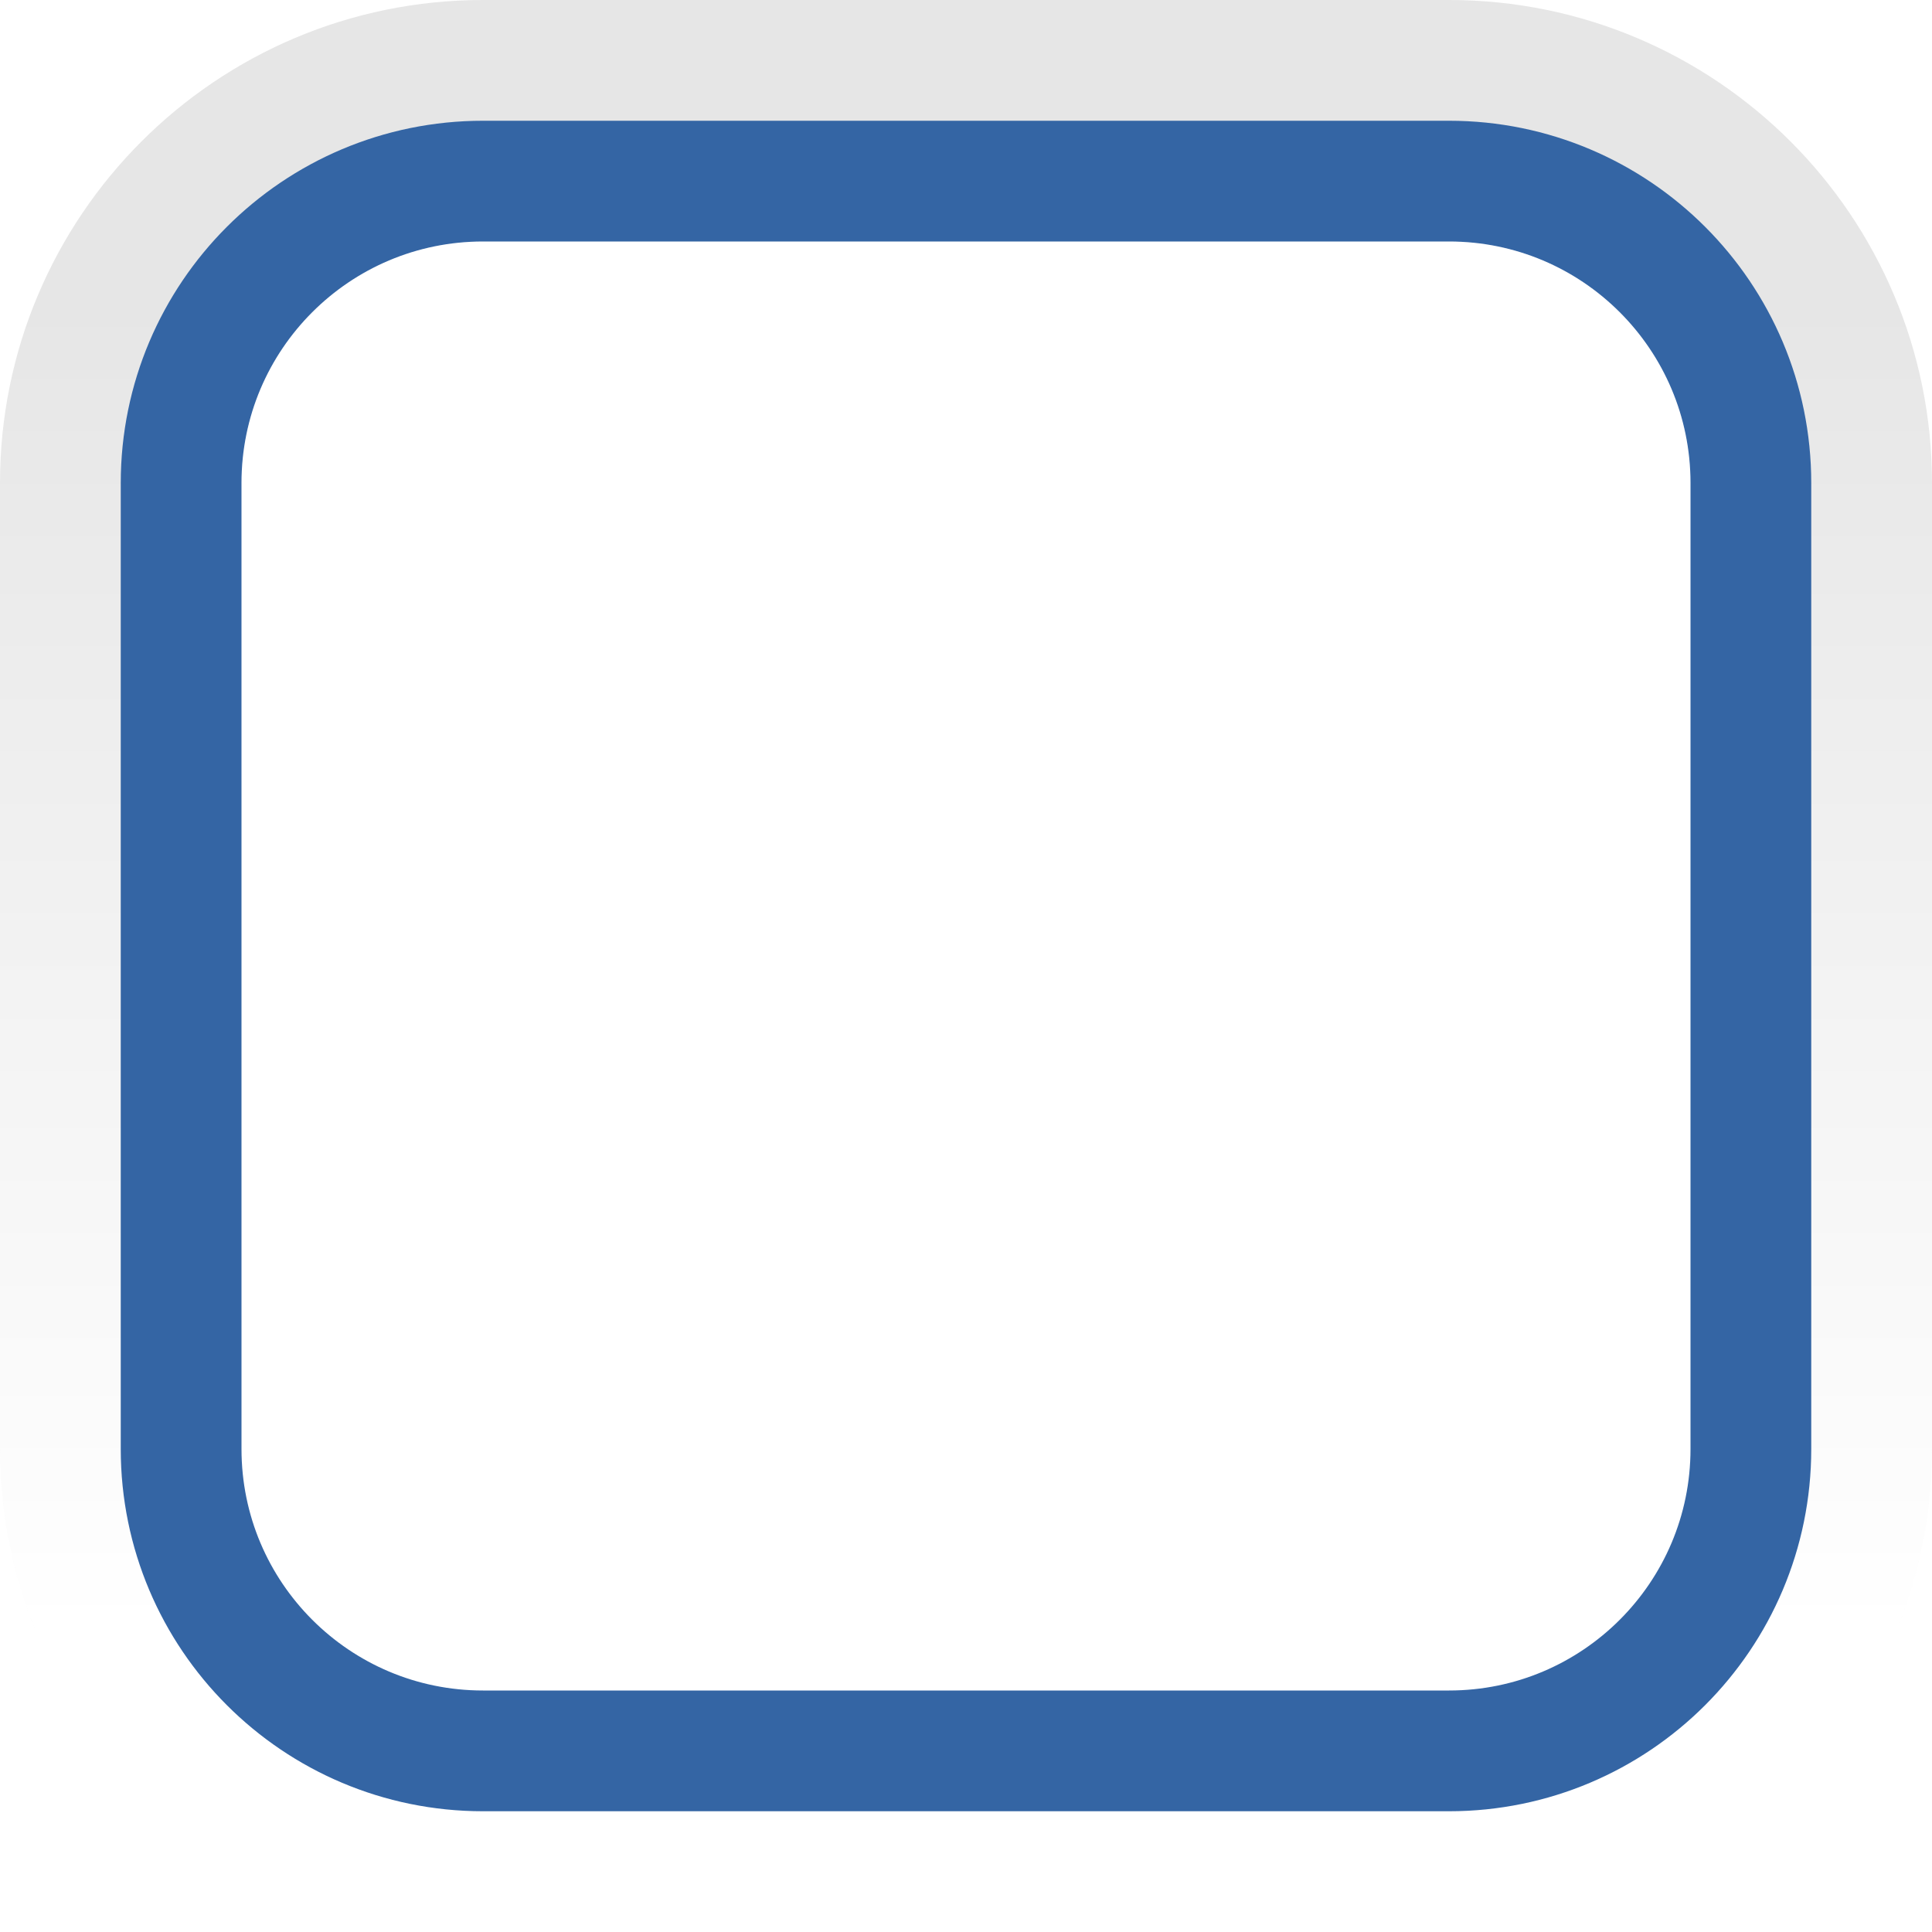
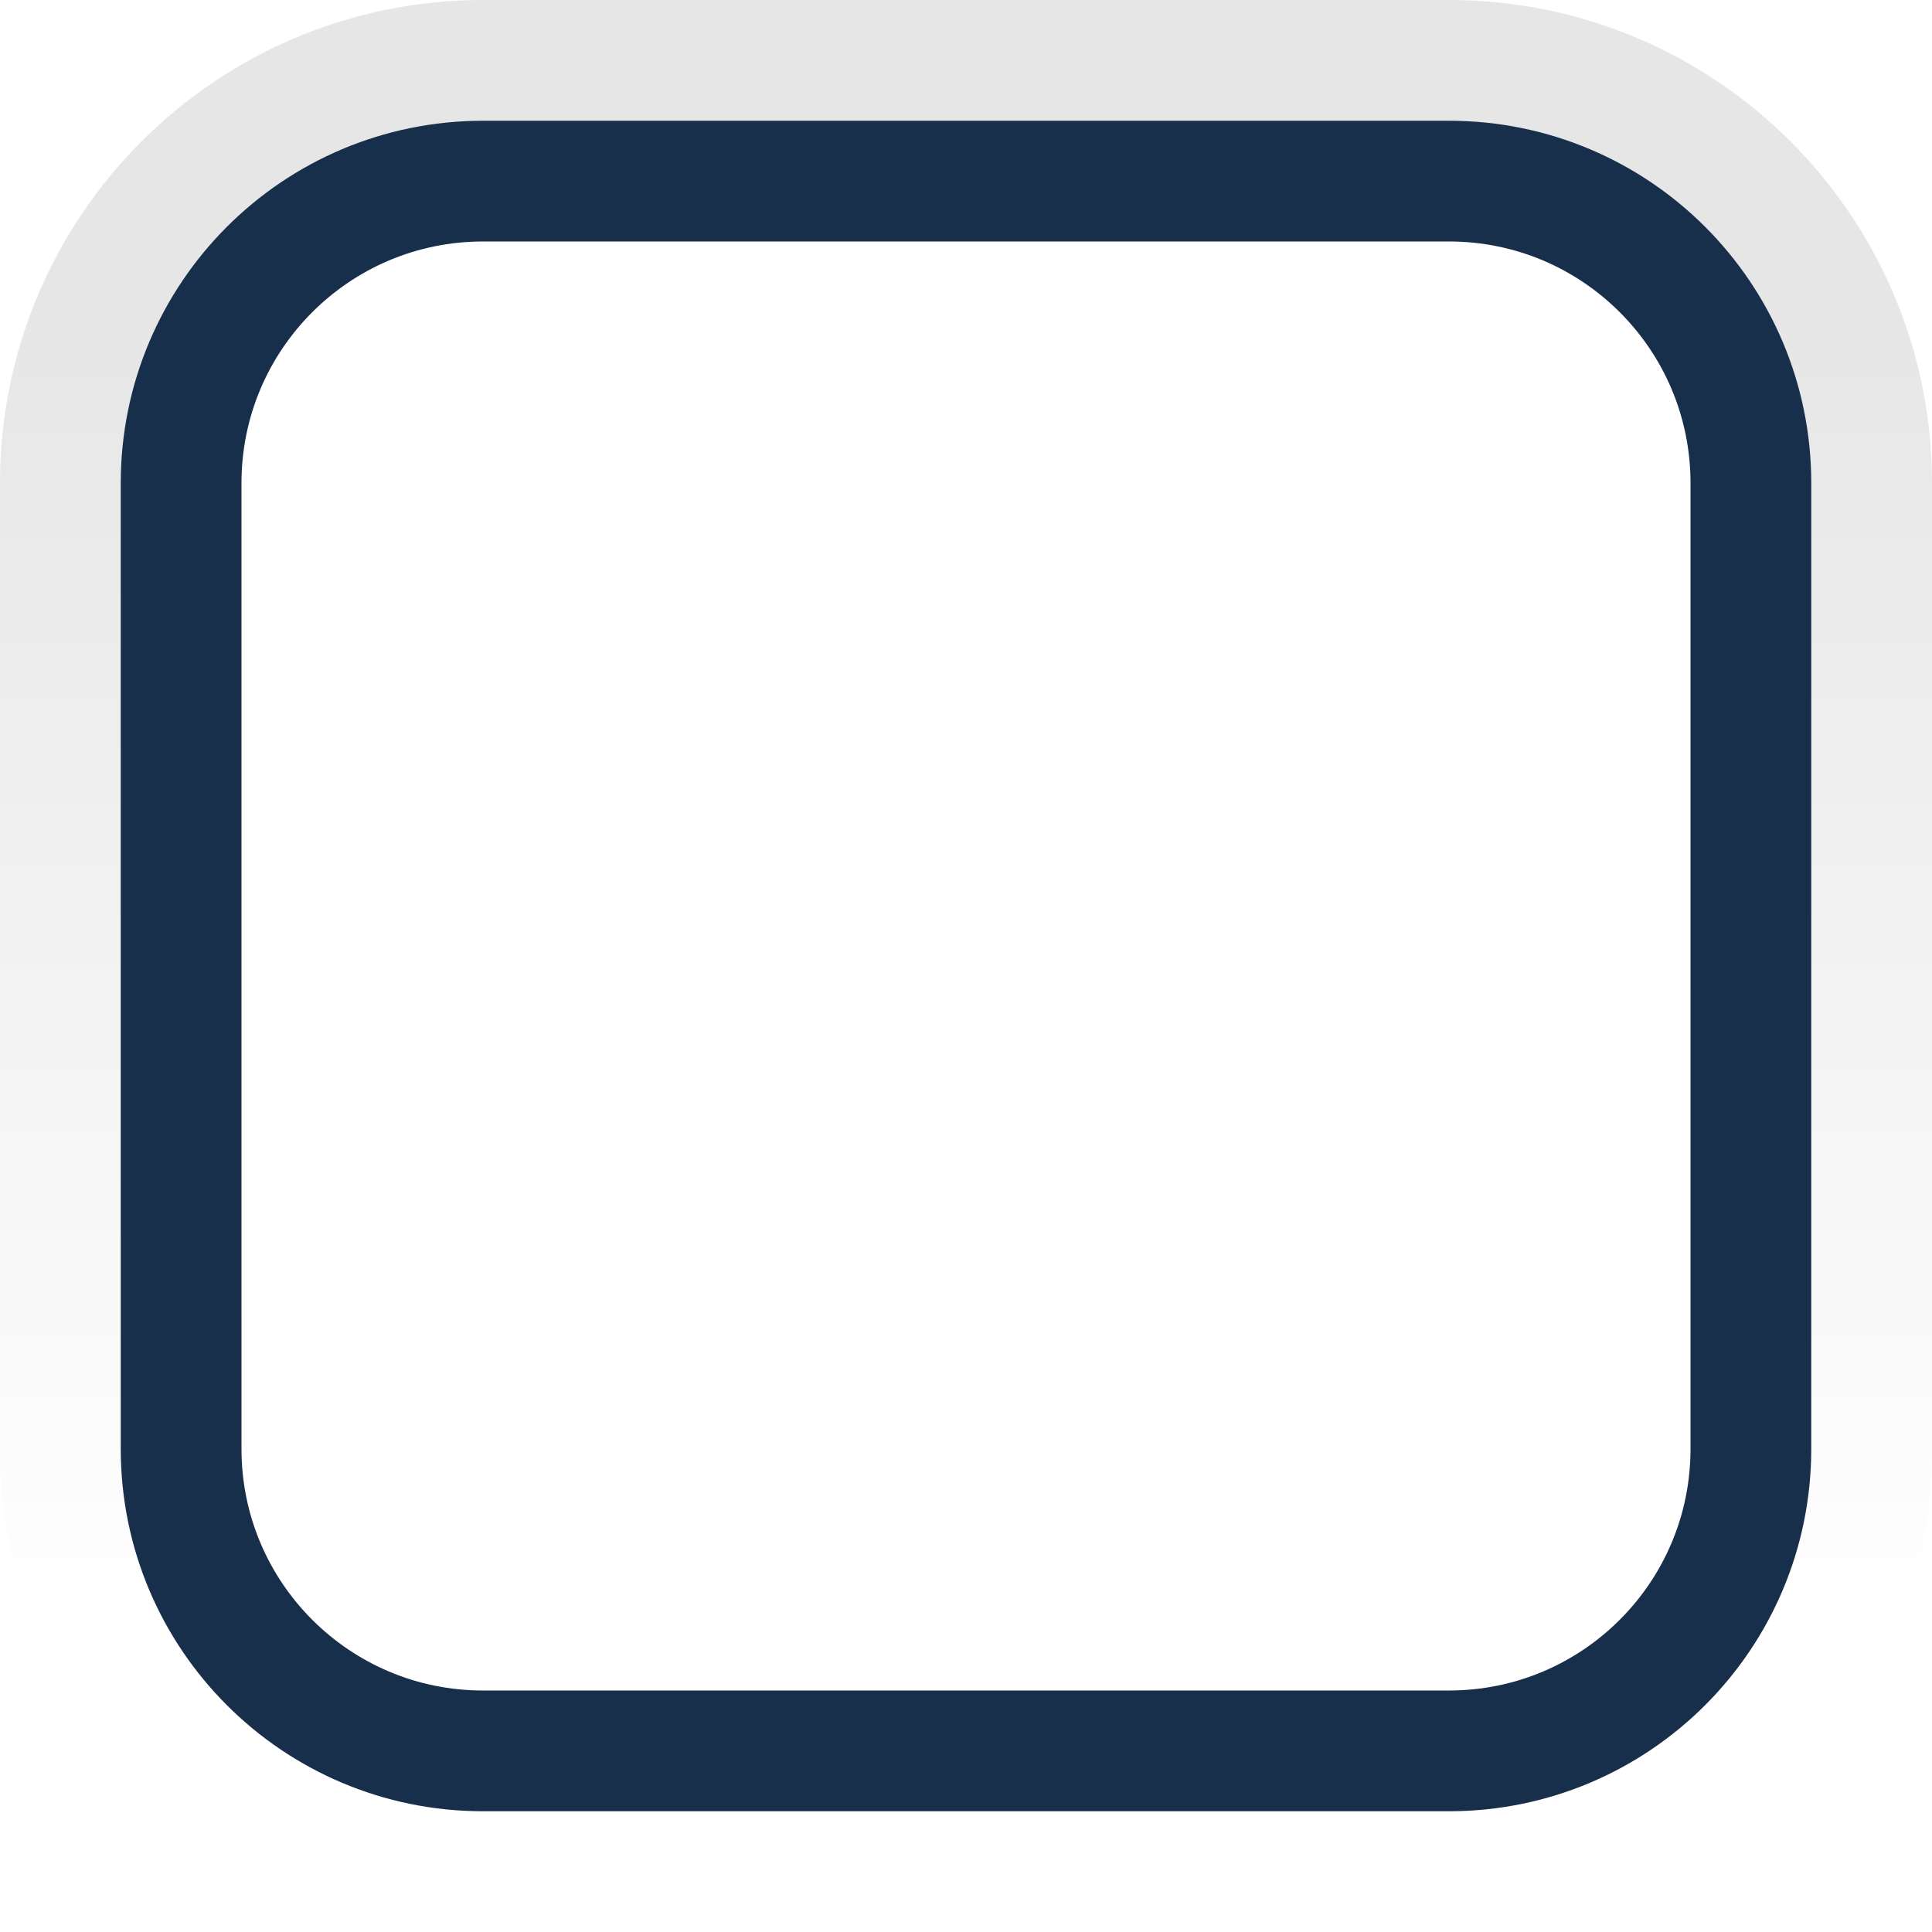
<svg xmlns="http://www.w3.org/2000/svg" xmlns:xlink="http://www.w3.org/1999/xlink" width="16px" height="16px" id="svg33222" version="1.1">
  <defs id="defs33224">
    <linearGradient id="linearGradient3837">
      <stop style="stop-color:#ffffff;stop-opacity:1;" offset="0" id="stop3839" />
      <stop style="stop-color:#ffffff;stop-opacity:0;" offset="1" id="stop3841" />
    </linearGradient>
    <linearGradient gradientTransform="matrix(0.8461538,0,0,0.9166667,1.230769,1.125)" y2="14.003" x2="8" y1="1.925" x1="8" gradientUnits="userSpaceOnUse" id="linearGradient3864" xlink:href="#linearGradient3837" />
    <linearGradient id="linearGradient3826-9">
      <stop id="stop3828-2" offset="0" style="stop-color:#000000;stop-opacity:1" />
      <stop id="stop3830-6" offset="1" style="stop-color:#ffffff;stop-opacity:1" />
    </linearGradient>
    <linearGradient y2="13.463" x2="8" y1="1.537" x1="8" gradientTransform="matrix(0.8666667,0,0,0.9285715,1.066667,1.035714)" gradientUnits="userSpaceOnUse" id="linearGradient3880" xlink:href="#linearGradient3826-9" />
  </defs>
  <g id="layer1">
    <rect ry="3.25" rx="3.25" y="0.75" x="0.75" height="14.5" width="14.5" id="rect17861-9" style="color:#000000;fill:none;stroke:url(#linearGradient3880);stroke-width:1.5;stroke-linecap:butt;stroke-linejoin:miter;stroke-miterlimit:4;stroke-opacity:1;stroke-dasharray:none;stroke-dashoffset:0;marker:none;visibility:visible;display:inline;overflow:visible;enable-background:accumulate;opacity:0.1" />
-     <rect ry="2.5" rx="2.5" y="1.5" x="1.5" height="13" width="13" id="rect17861" style="color:#000000;fill:none;stroke:#3465a4;stroke-width:1;stroke-miterlimit:4;stroke-opacity:1;stroke-dasharray:none;marker:none;visibility:visible;display:inline;overflow:visible;enable-background:accumulate;stroke-linecap:butt;stroke-linejoin:miter;stroke-dashoffset:0" />
+     <rect ry="2.5" rx="2.5" y="1.5" x="1.5" height="13" width="13" id="rect17861" style="color:#000000;fill:none;stroke:#182f4c;stroke-width:1;stroke-miterlimit:4;stroke-opacity:1;stroke-dasharray:none;marker:none;visibility:visible;display:inline;overflow:visible;enable-background:accumulate;stroke-linecap:butt;stroke-linejoin:miter;stroke-dashoffset:0" />
    <rect ry="1.5" rx="1.5" y="2.5" x="2.5" height="11" width="11" id="rect17861-6" style="opacity:0.1;color:#000000;fill:none;stroke:url(#linearGradient3864);stroke-width:1;stroke-miterlimit:4;stroke-opacity:1;stroke-dasharray:none;marker:none;visibility:visible;display:inline;overflow:visible;enable-background:accumulate" />
  </g>
</svg>
